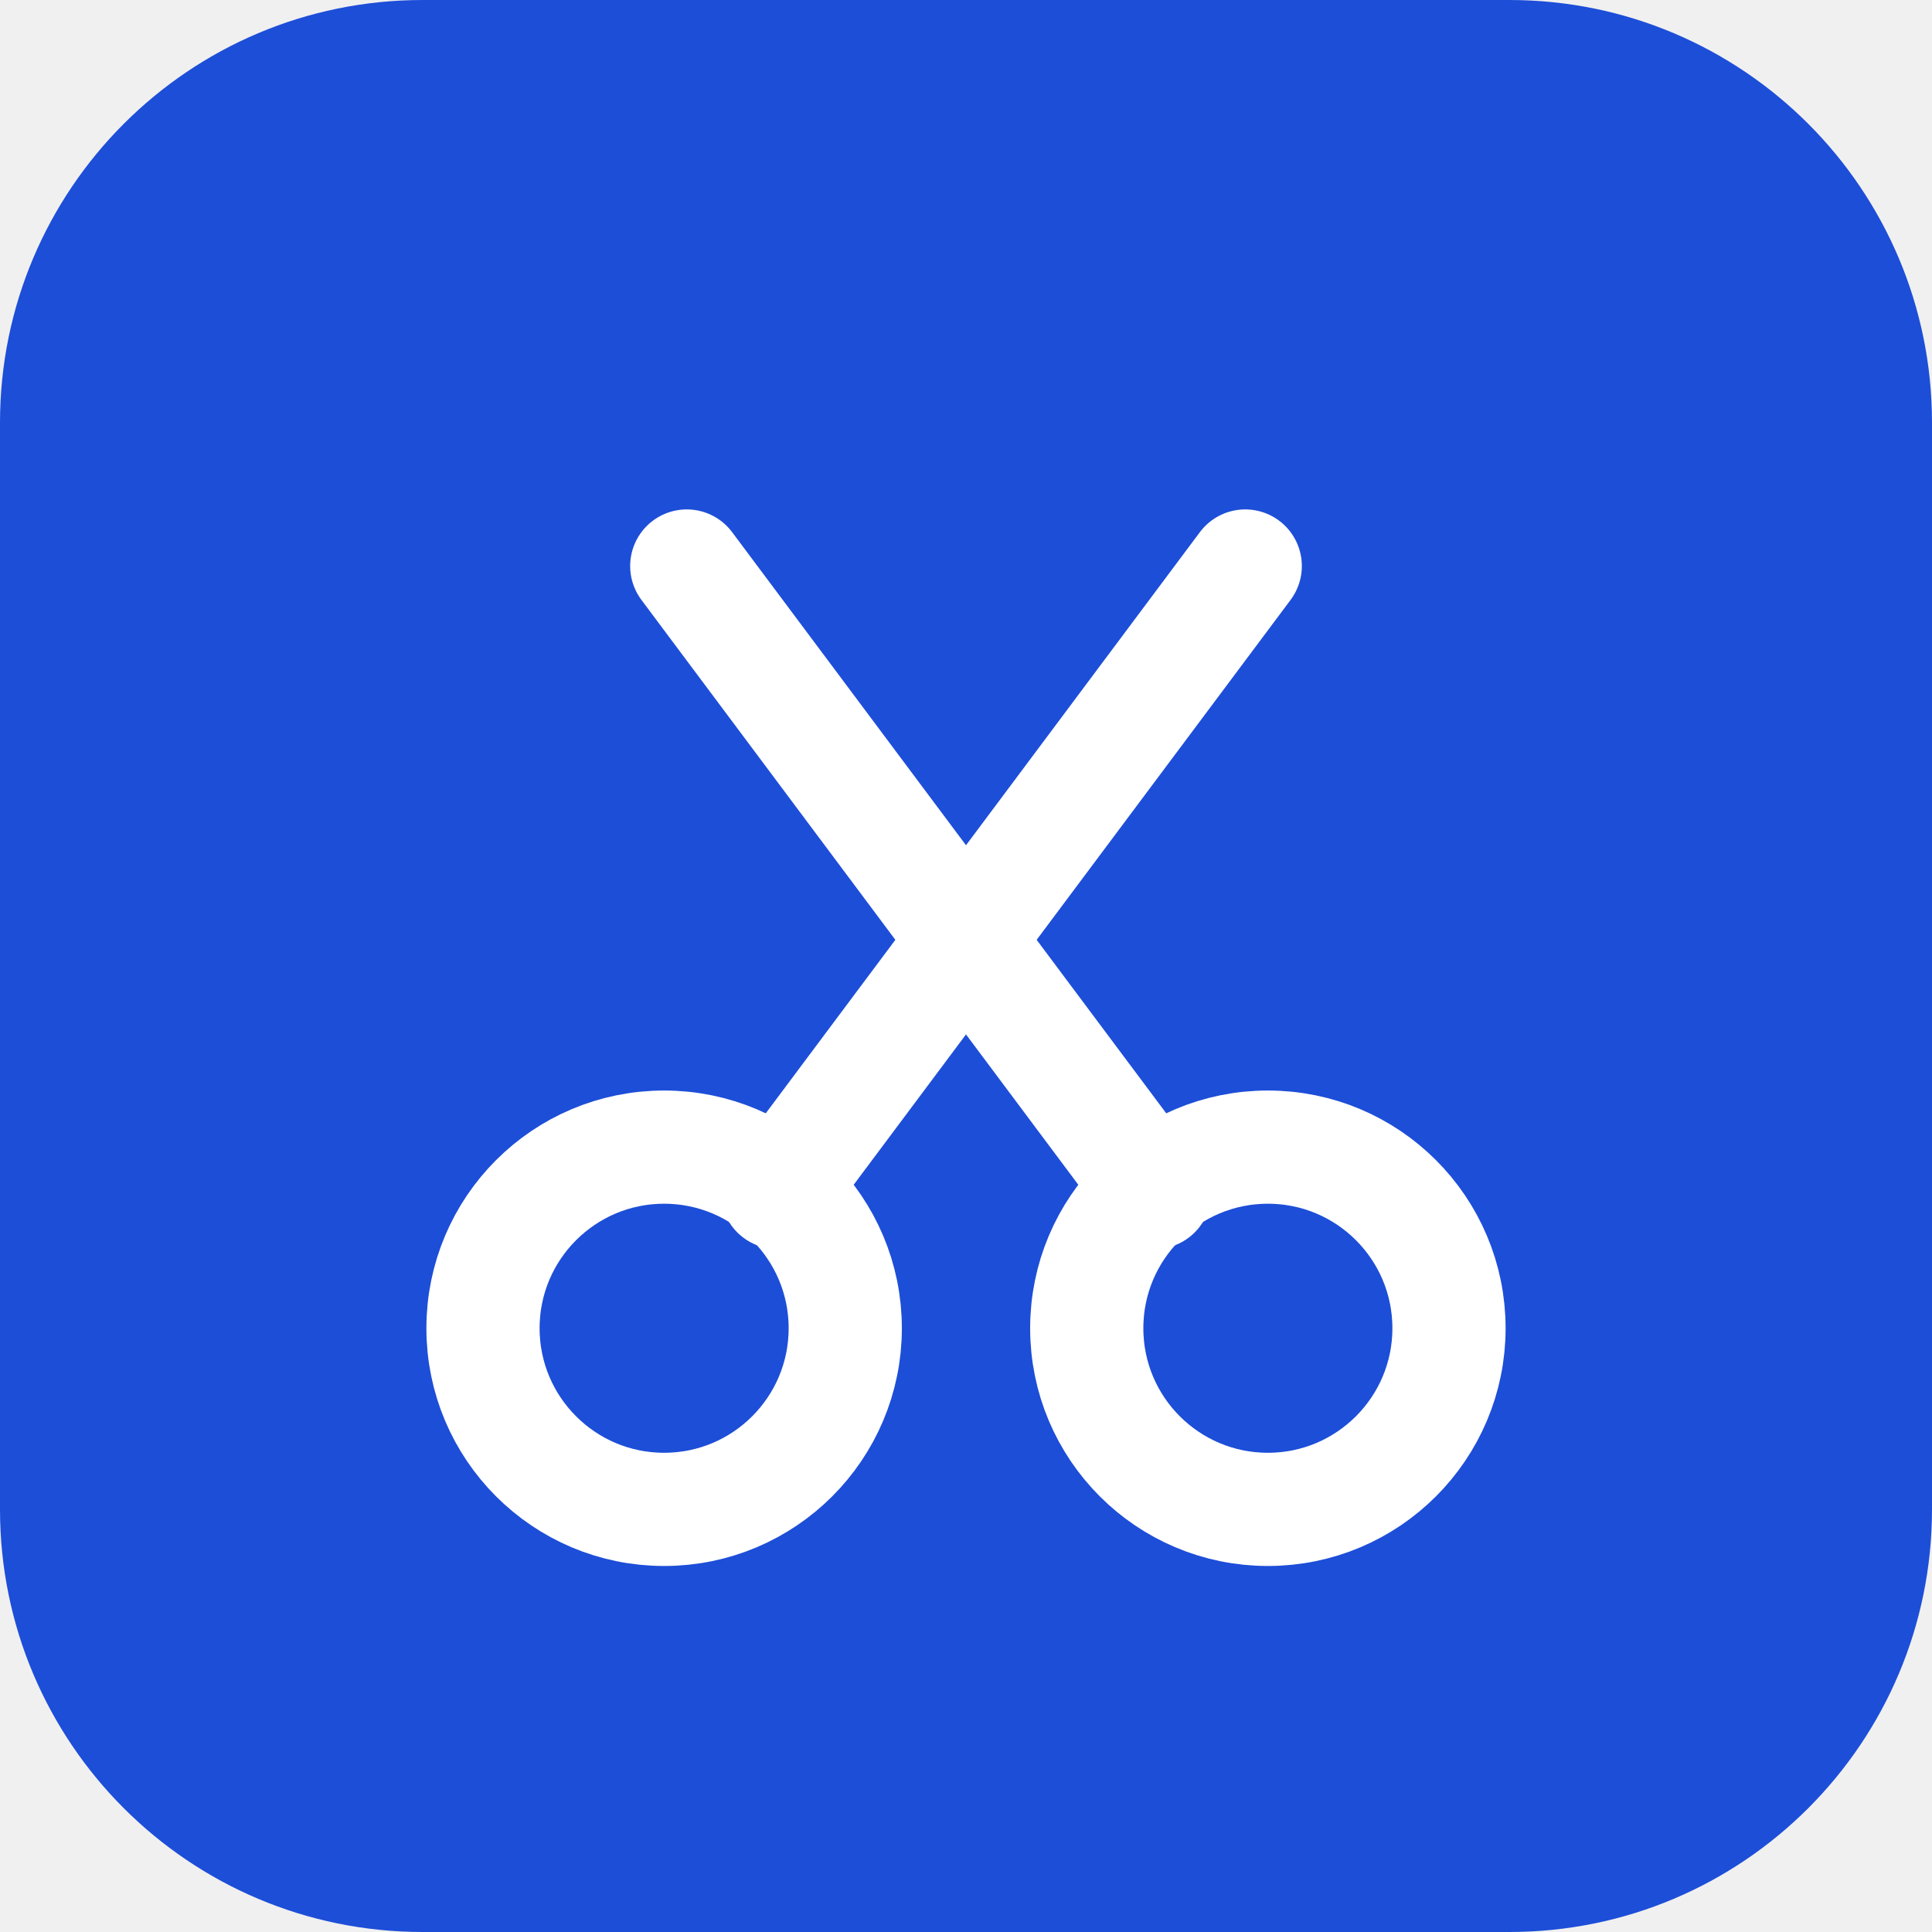
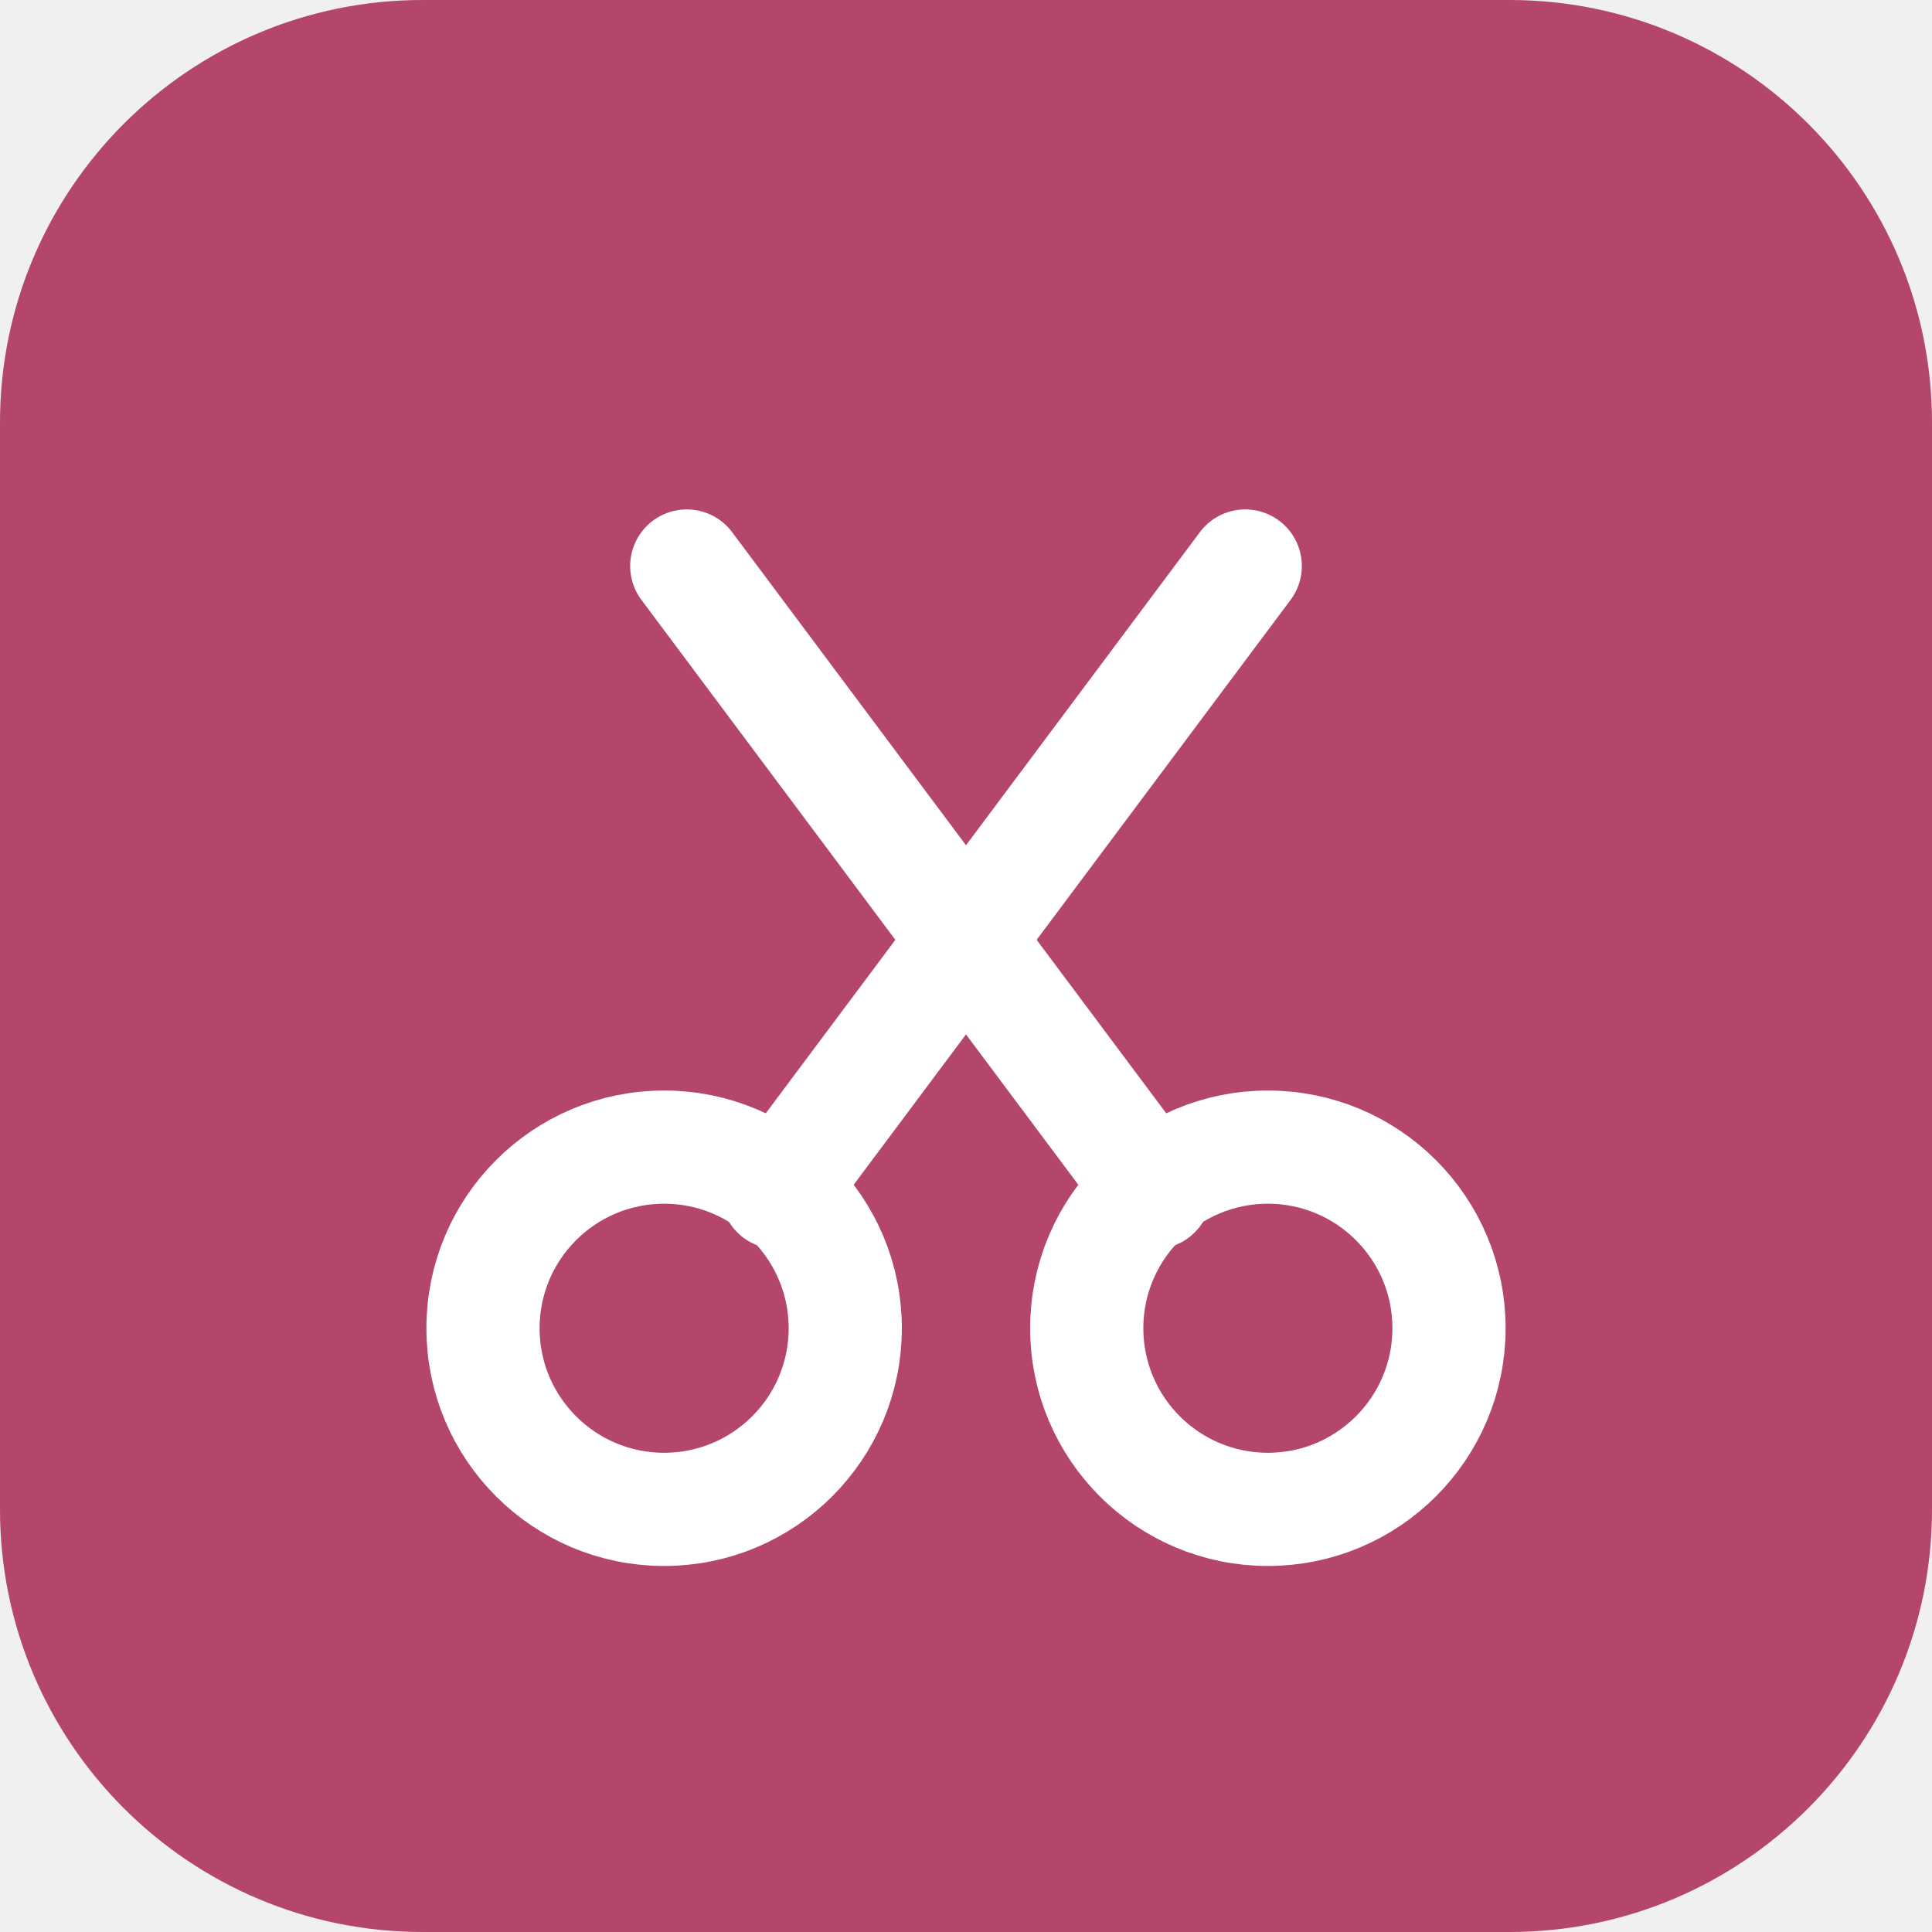
<svg xmlns="http://www.w3.org/2000/svg" width="512" height="512" viewBox="0 0 512 512">
-   <rect width="512" height="512" rx="112" fill="#1d4ed8" />
+   <rect width="512" height="512" rx="112" fill="#b4456b" />
  <g fill="none" stroke="#fff" stroke-width="30" stroke-linecap="round">
    <circle cx="176" cy="352" r="48" />
    <circle cx="336" cy="352" r="48" />
    <path d="M206 316 L330 150" />
    <path d="M306 316 L182 150" />
  </g>
</svg>
